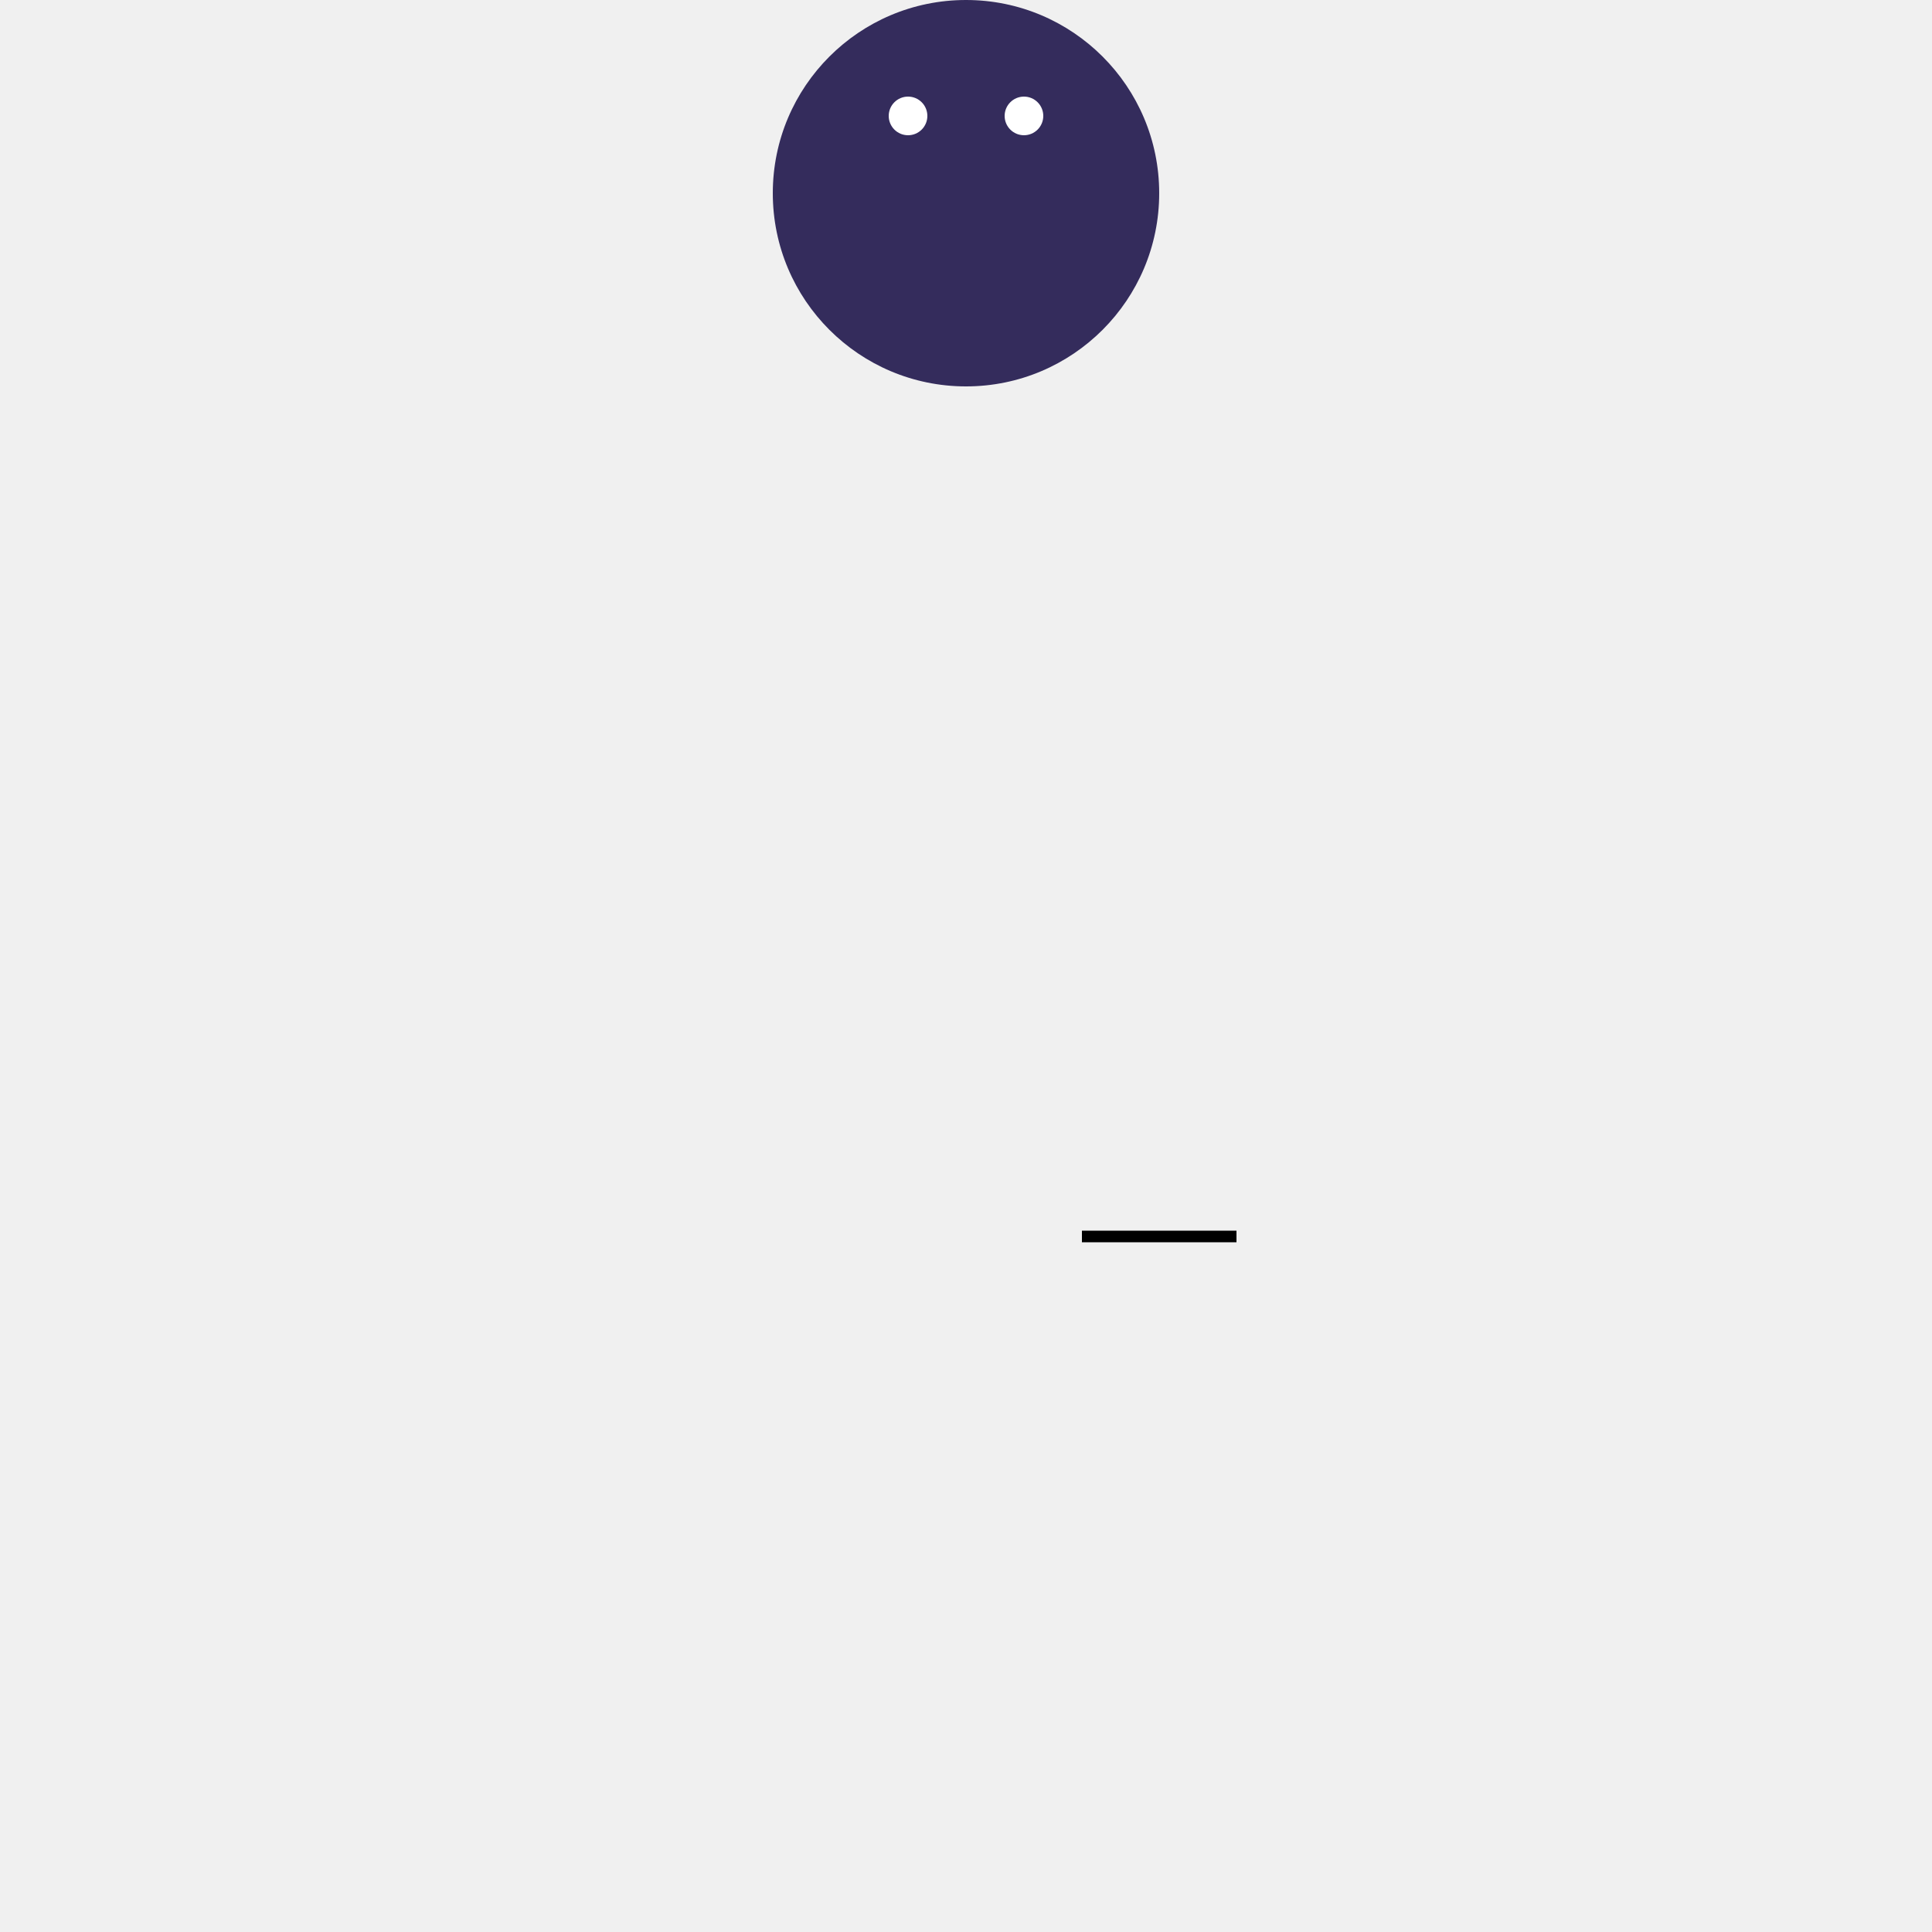
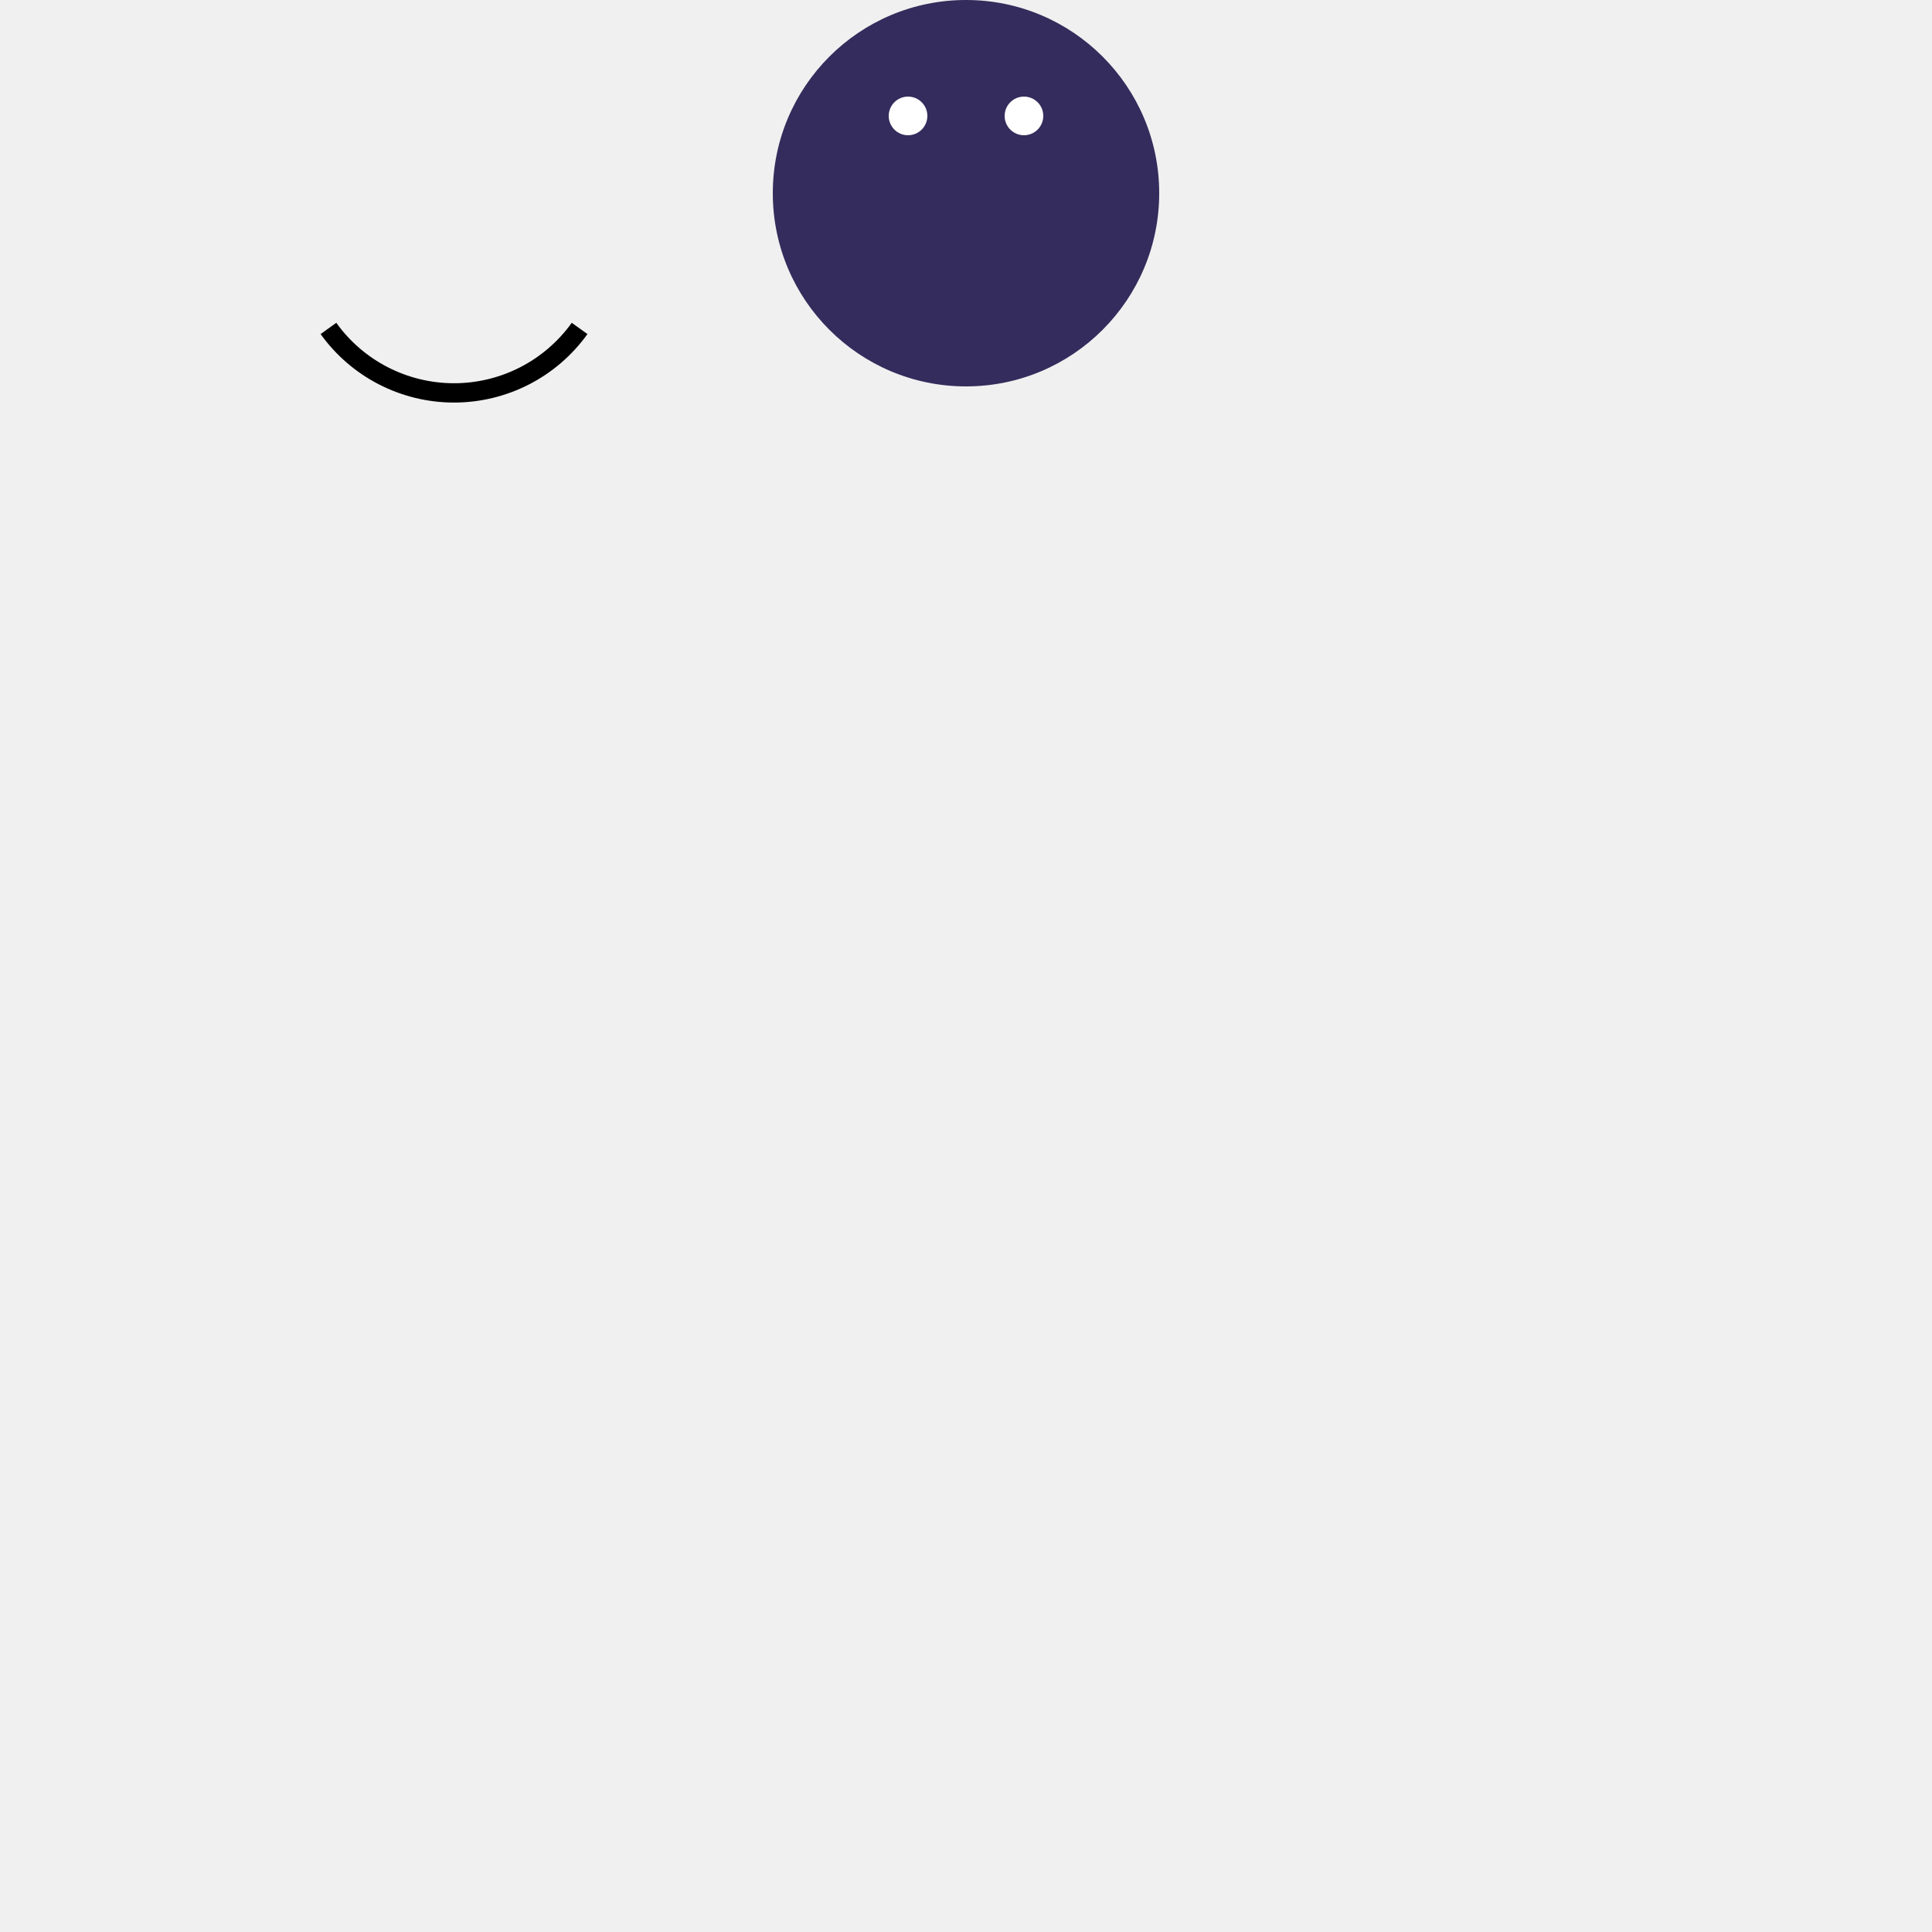
<svg xmlns="http://www.w3.org/2000/svg" width="500px" height="500px">
  <circle cx="250" cy="50" r="50" fill="#342c5c" />
-   <polyline points="280,320,320,320,320,320" style="fill:none;stroke:black;stroke-width:3" />
  <circle cx="235" cy="30" r="5" fill="#fff" />
  <circle cx="265" cy="30" r="5" fill="#fff" />
+   <g transform="translate(85,85) rotate(0)">
+     <path d="M0,0 A40,40 10 0,0 65,0" fill="none" stroke="black" stroke-width="5" />
+   </g>
</svg>
